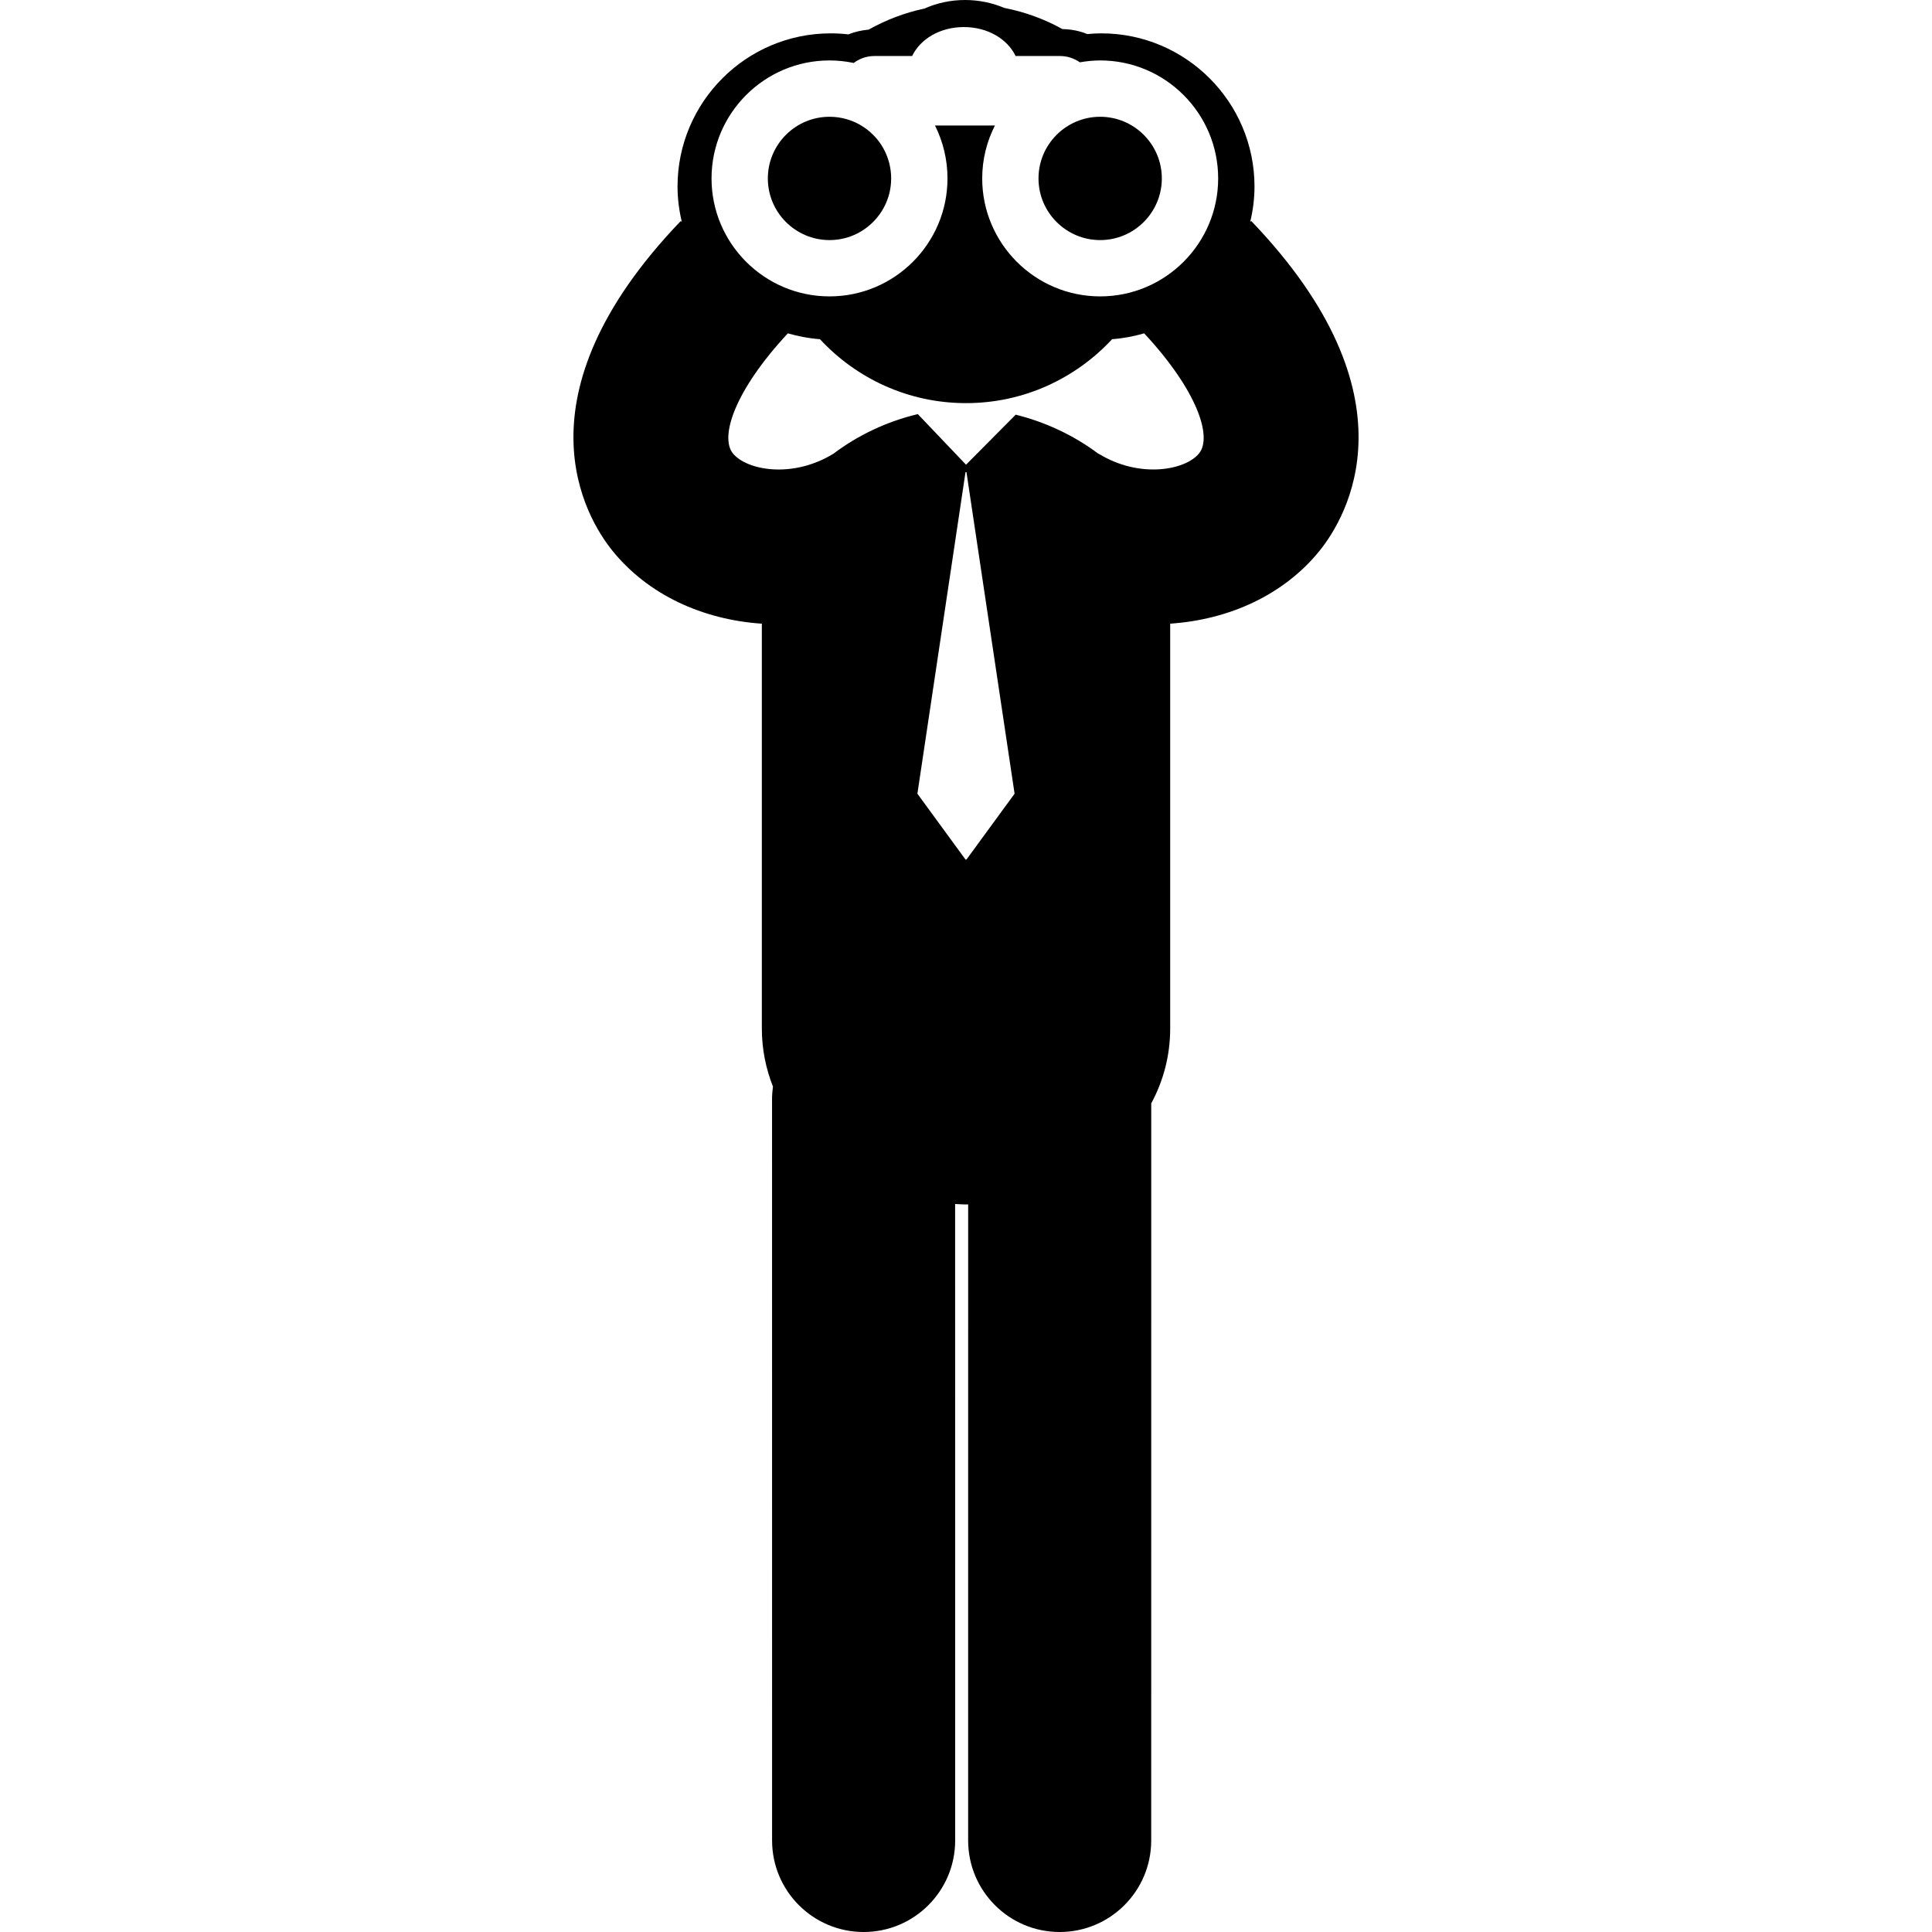
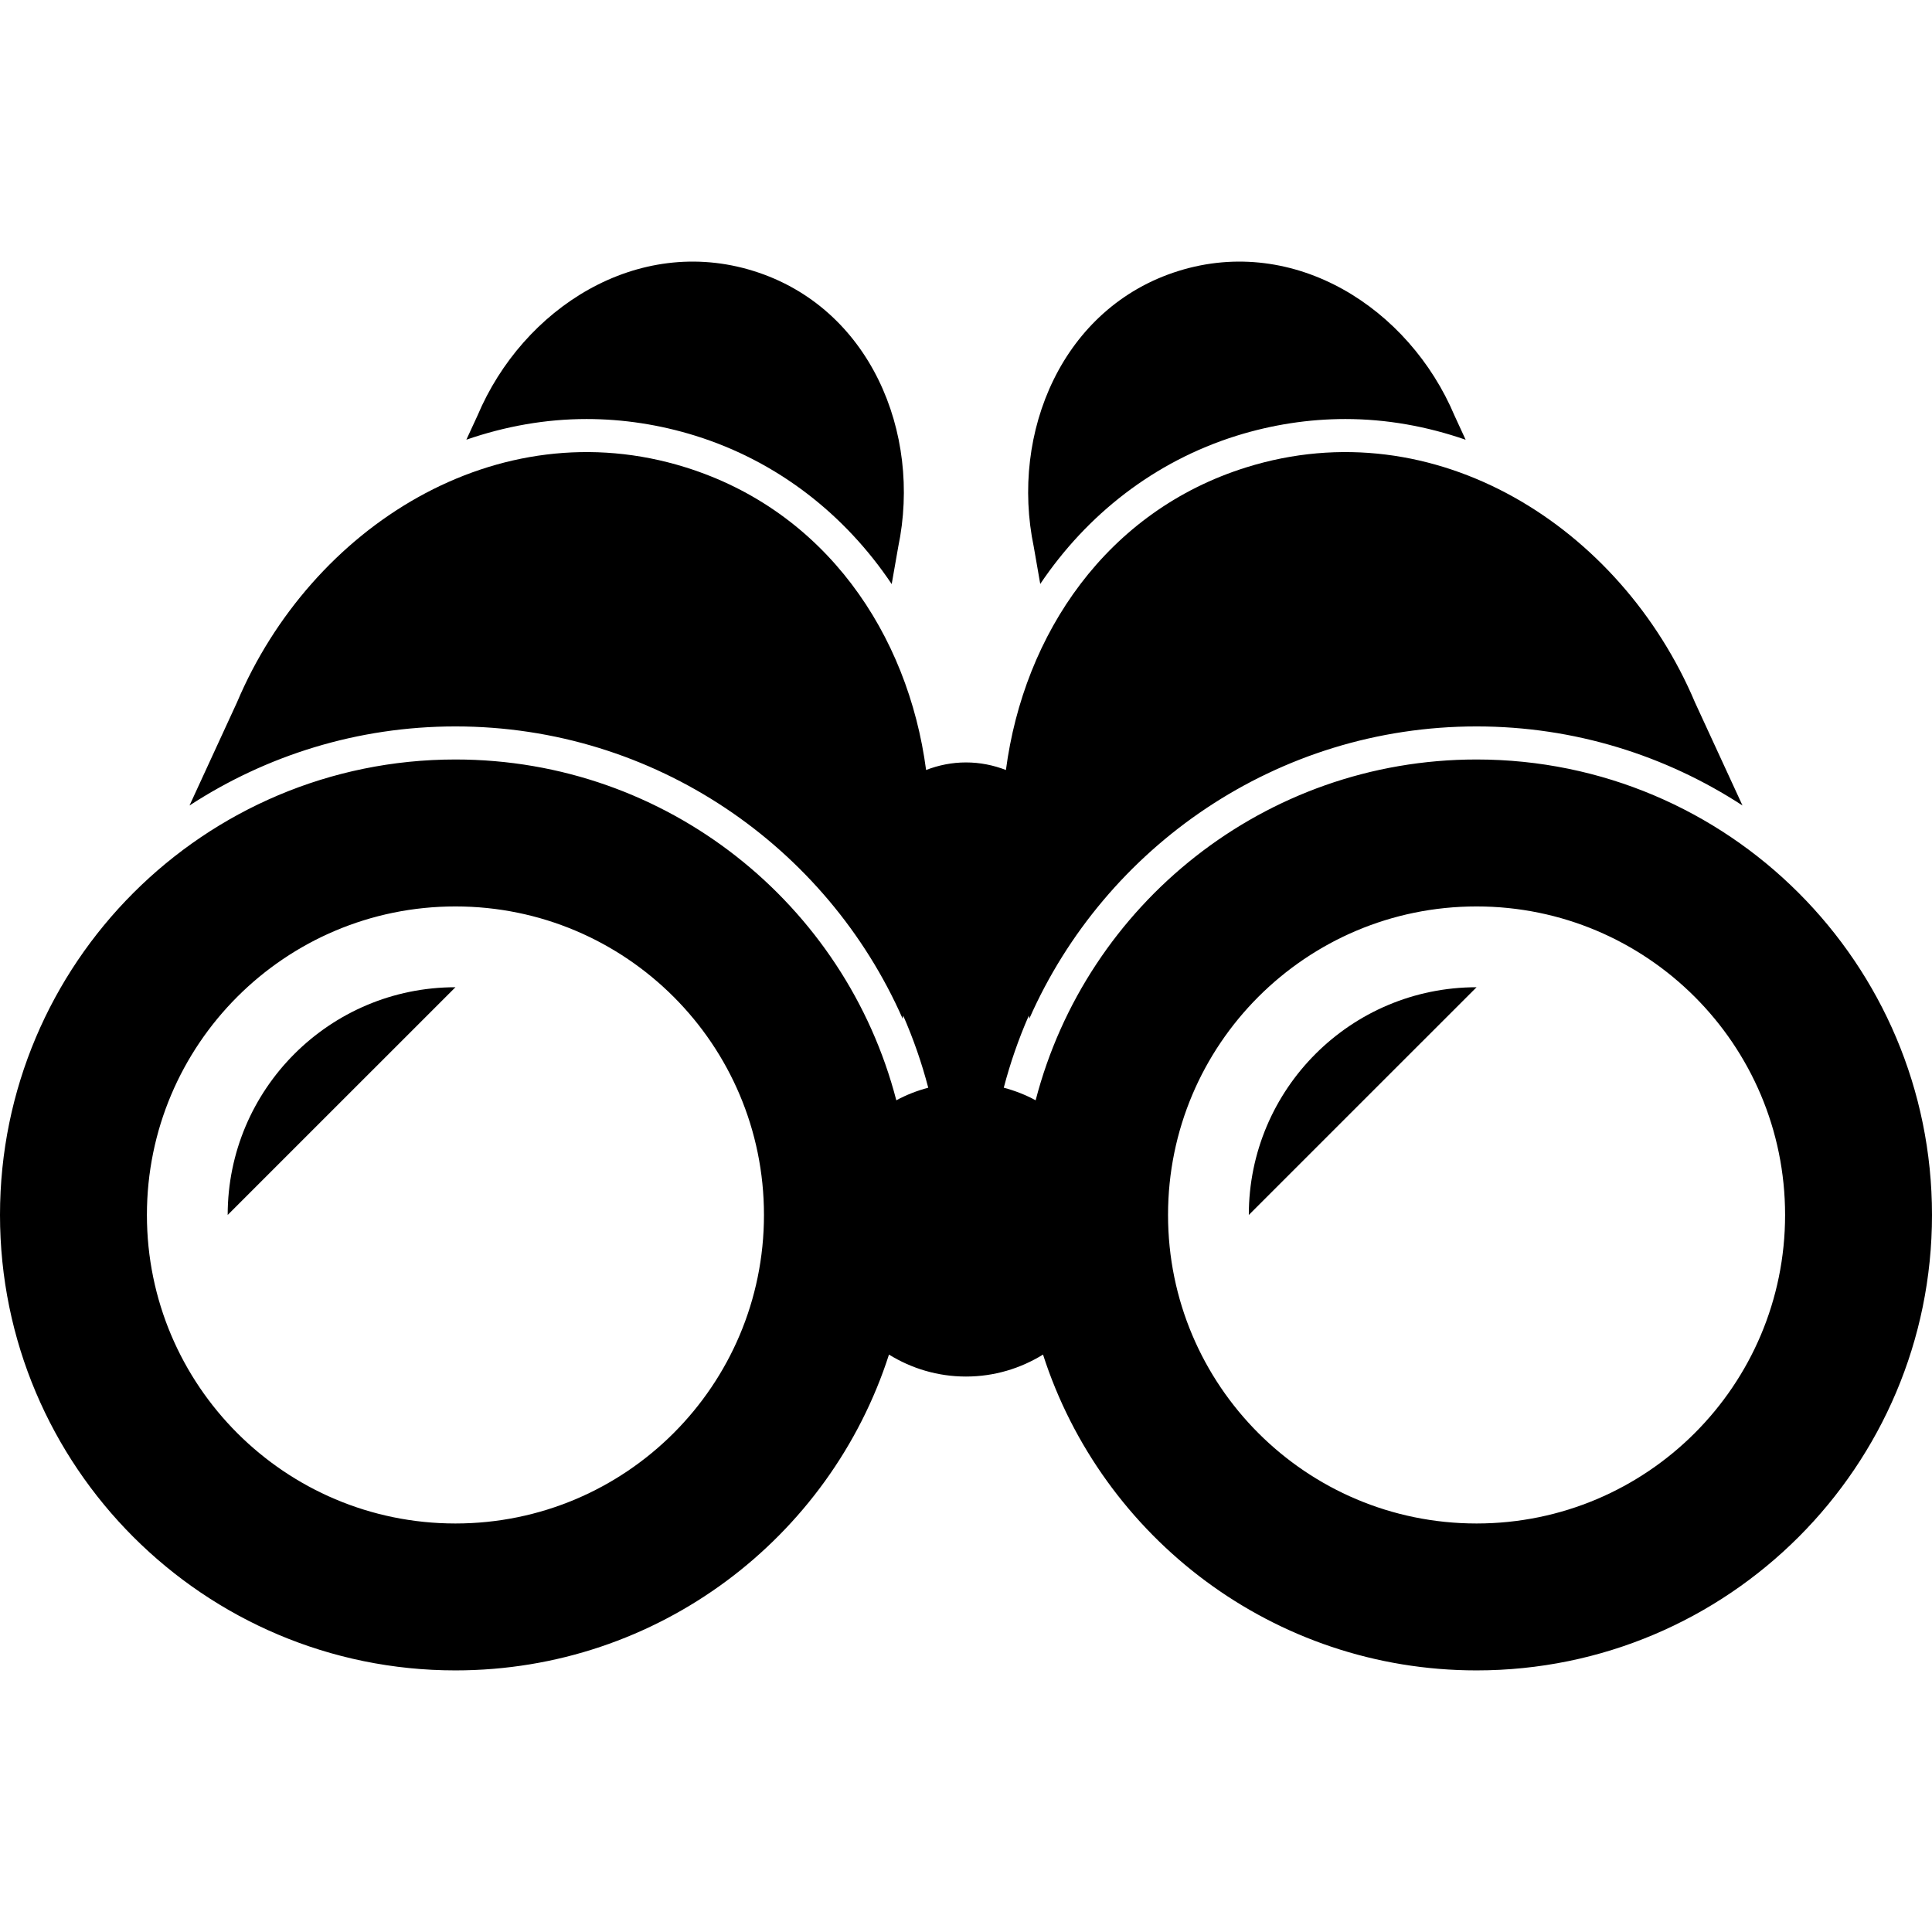
- <svg xmlns="http://www.w3.org/2000/svg" fill="#000000" version="1.1" id="Capa_1" width="800px" height="800px" viewBox="0 0 122.436 122.436" xml:space="preserve">
+ <svg xmlns="http://www.w3.org/2000/svg" height="800px" width="800px" version="1.1" id="_x32_" viewBox="0 0 512 512" xml:space="preserve">
+   <style type="text/css">
+ 	.st0{fill:#000000;}
+ </style>
  <g>
-     <g>
-       <path d="M79.292,14.002l-0.063,0.061c0.172-0.721,0.272-1.469,0.272-2.241c0-5.354-4.354-9.708-9.706-9.708    c-0.291,0-0.585,0.015-0.887,0.045c-0.501-0.205-1.032-0.306-1.578-0.316c-1.133-0.629-2.374-1.087-3.688-1.342    C62.882,0.179,62.034,0,61.154,0c-0.914,0-1.788,0.195-2.57,0.542c-1.26,0.267-2.446,0.724-3.536,1.335    c-0.438,0.043-0.871,0.131-1.275,0.302c-0.376-0.042-0.754-0.065-1.13-0.065c-5.352,0-9.706,4.354-9.706,9.708    c0,0.772,0.101,1.521,0.272,2.244l-0.064-0.063c-10.675,11.134-6.021,18.803-4.342,20.888c2.268,2.813,5.74,4.383,9.477,4.633    v25.651c0,1.321,0.257,2.552,0.705,3.685c-0.034,0.254-0.058,0.514-0.058,0.777l0.002,46.999c0,3.203,2.598,5.8,5.802,5.8    s5.801-2.598,5.801-5.801l-0.003-40.334c0.229,0.011,0.459,0.029,0.691,0.029c0.045,0,0.089-0.006,0.135-0.006l-0.001,40.311    c0,3.203,2.597,5.801,5.8,5.801c3.204,0,5.801-2.598,5.801-5.801l0.002-46.71c0.76-1.408,1.201-3.003,1.201-4.75V39.523    c3.735-0.251,7.21-1.82,9.478-4.633C85.312,32.805,89.966,25.136,79.292,14.002z M52.569,3.83c0.519,0,1.031,0.056,1.532,0.16    c0.365-0.274,0.815-0.44,1.308-0.44h2.395c0.524-1.086,1.776-1.835,3.279-1.835c1.502,0,2.756,0.749,3.279,1.835h2.811    c0.47,0,0.9,0.149,1.26,0.399c0.419-0.073,0.849-0.119,1.288-0.119c4.123,0,7.477,3.354,7.477,7.477s-3.354,7.476-7.477,7.476    c-4.122,0-7.476-3.353-7.476-7.476c0-1.207,0.293-2.343,0.805-3.354h-3.798c0.514,1.024,0.793,2.165,0.793,3.354    c0,4.123-3.354,7.476-7.476,7.476s-7.477-3.353-7.477-7.476C45.093,7.185,48.446,3.83,52.569,3.83z M61.247,54.471h-0.06    l-3.049-4.172l3.049-20.38h0.06l3.05,20.38L61.247,54.471z M75.99,28.73c-0.865,1.072-3.771,1.616-6.362,0.026l-0.007,0.01    c-1.562-1.177-3.387-2.028-5.254-2.486l-3.147,3.17l-3.054-3.205c-0.012,0.004-0.021,0.004-0.033,0.006    c-1.894,0.453-3.744,1.312-5.324,2.507v-0.001c-2.593,1.59-5.499,1.047-6.364-0.026c-0.842-1.045,0.104-3.974,3.483-7.606    c0.652,0.188,1.331,0.32,2.033,0.37c2.309,2.488,5.595,4.052,9.259,4.052c3.66,0,6.947-1.563,9.257-4.052    c0.701-0.05,1.38-0.182,2.032-0.37C75.887,24.756,76.833,27.685,75.99,28.73z" />
-       <path d="M52.569,15.215c2.153,0,3.906-1.753,3.906-3.908c0-1.34-0.675-2.572-1.806-3.295C54.045,7.611,53.316,7.4,52.568,7.4    c-2.155,0-3.908,1.752-3.908,3.907C48.66,13.462,50.413,15.215,52.569,15.215z" />
-       <path d="M69.72,15.215c2.155,0,3.908-1.753,3.908-3.908c0-2.155-1.753-3.907-3.908-3.907c-2.153,0-3.907,1.752-3.907,3.907    C65.812,13.462,67.566,15.215,69.72,15.215z" />
-     </g>
+     <path class="st0" d="M184.297,115.479c21.824,6.823,39.669,20.913,52.011,39.309l1.722-9.817   c6.339-30.336-7.542-63.542-38.33-73.158c-30.788-9.608-61.109,9.791-73.166,38.339l-2.944,6.372   c10.286-3.554,21.005-5.477,31.859-5.477C165.148,111.047,174.865,112.544,184.297,115.479z" />
+     <path class="st0" d="M60.34,321.976l60.356-60.348C87.365,261.628,60.34,288.646,60.34,321.976z" />
+     <path class="st0" d="M275.676,154.755c12.359-18.362,30.204-32.452,52.028-39.276c9.432-2.936,19.132-4.432,28.832-4.432   c10.854,0,21.591,1.923,31.875,5.494l-2.943-6.388c-12.058-28.548-42.378-47.947-73.167-38.339   c-30.772,9.616-44.669,42.822-38.331,73.158L275.676,154.755z" />
+     <path class="st0" d="M391.304,201.272c-56.175,0-103.369,38.365-116.848,90.318c-2.642-1.439-5.469-2.542-8.446-3.337   c1.723-6.589,3.948-12.969,6.64-19.115l0.134,0.811c20.085-45.538,65.625-77.439,118.522-77.439   c25.972,0,50.172,7.718,70.475,20.954l-12.593-27.318c-19.584-46.391-68.852-77.925-118.89-62.296   c-36.993,11.556-58.951,44.101-63.718,80.208c-3.294-1.27-6.84-2.007-10.586-2.007c-3.729,0-7.292,0.736-10.57,2.007   c-4.766-36.107-26.725-68.651-63.734-80.208c-50.021-15.628-99.29,15.905-118.89,62.296l-12.576,27.318   c20.302-13.236,44.502-20.954,70.474-20.954c52.881,0,98.436,31.901,118.506,77.439l0.15-0.811   c2.693,6.146,4.918,12.526,6.64,19.115c-2.976,0.794-5.82,1.898-8.462,3.337c-13.48-51.953-60.658-90.318-116.833-90.318   C54.035,201.272,0,255.315,0,321.976c0,66.653,54.035,120.696,120.696,120.696c53.751,0,99.273-35.137,114.893-83.694   c5.937,3.671,12.911,5.82,20.403,5.82c7.51,0,14.466-2.149,20.42-5.82c15.62,48.558,61.142,83.694,114.892,83.694   C457.966,442.672,512,388.63,512,321.976C512,255.315,457.966,201.272,391.304,201.272z M120.696,403.739   c-45.154,0-81.763-36.609-81.763-81.763s36.609-81.762,81.763-81.762c45.171,0,81.763,36.608,81.763,81.762   S165.867,403.739,120.696,403.739z M391.304,403.739c-45.171,0-81.762-36.609-81.762-81.763s36.592-81.762,81.762-81.762   c45.155,0,81.764,36.608,81.764,81.762S436.459,403.739,391.304,403.739z" />
+     <path class="st0" d="M330.948,321.976l60.356-60.348C357.957,261.628,330.948,288.646,330.948,321.976z" />
  </g>
</svg>
